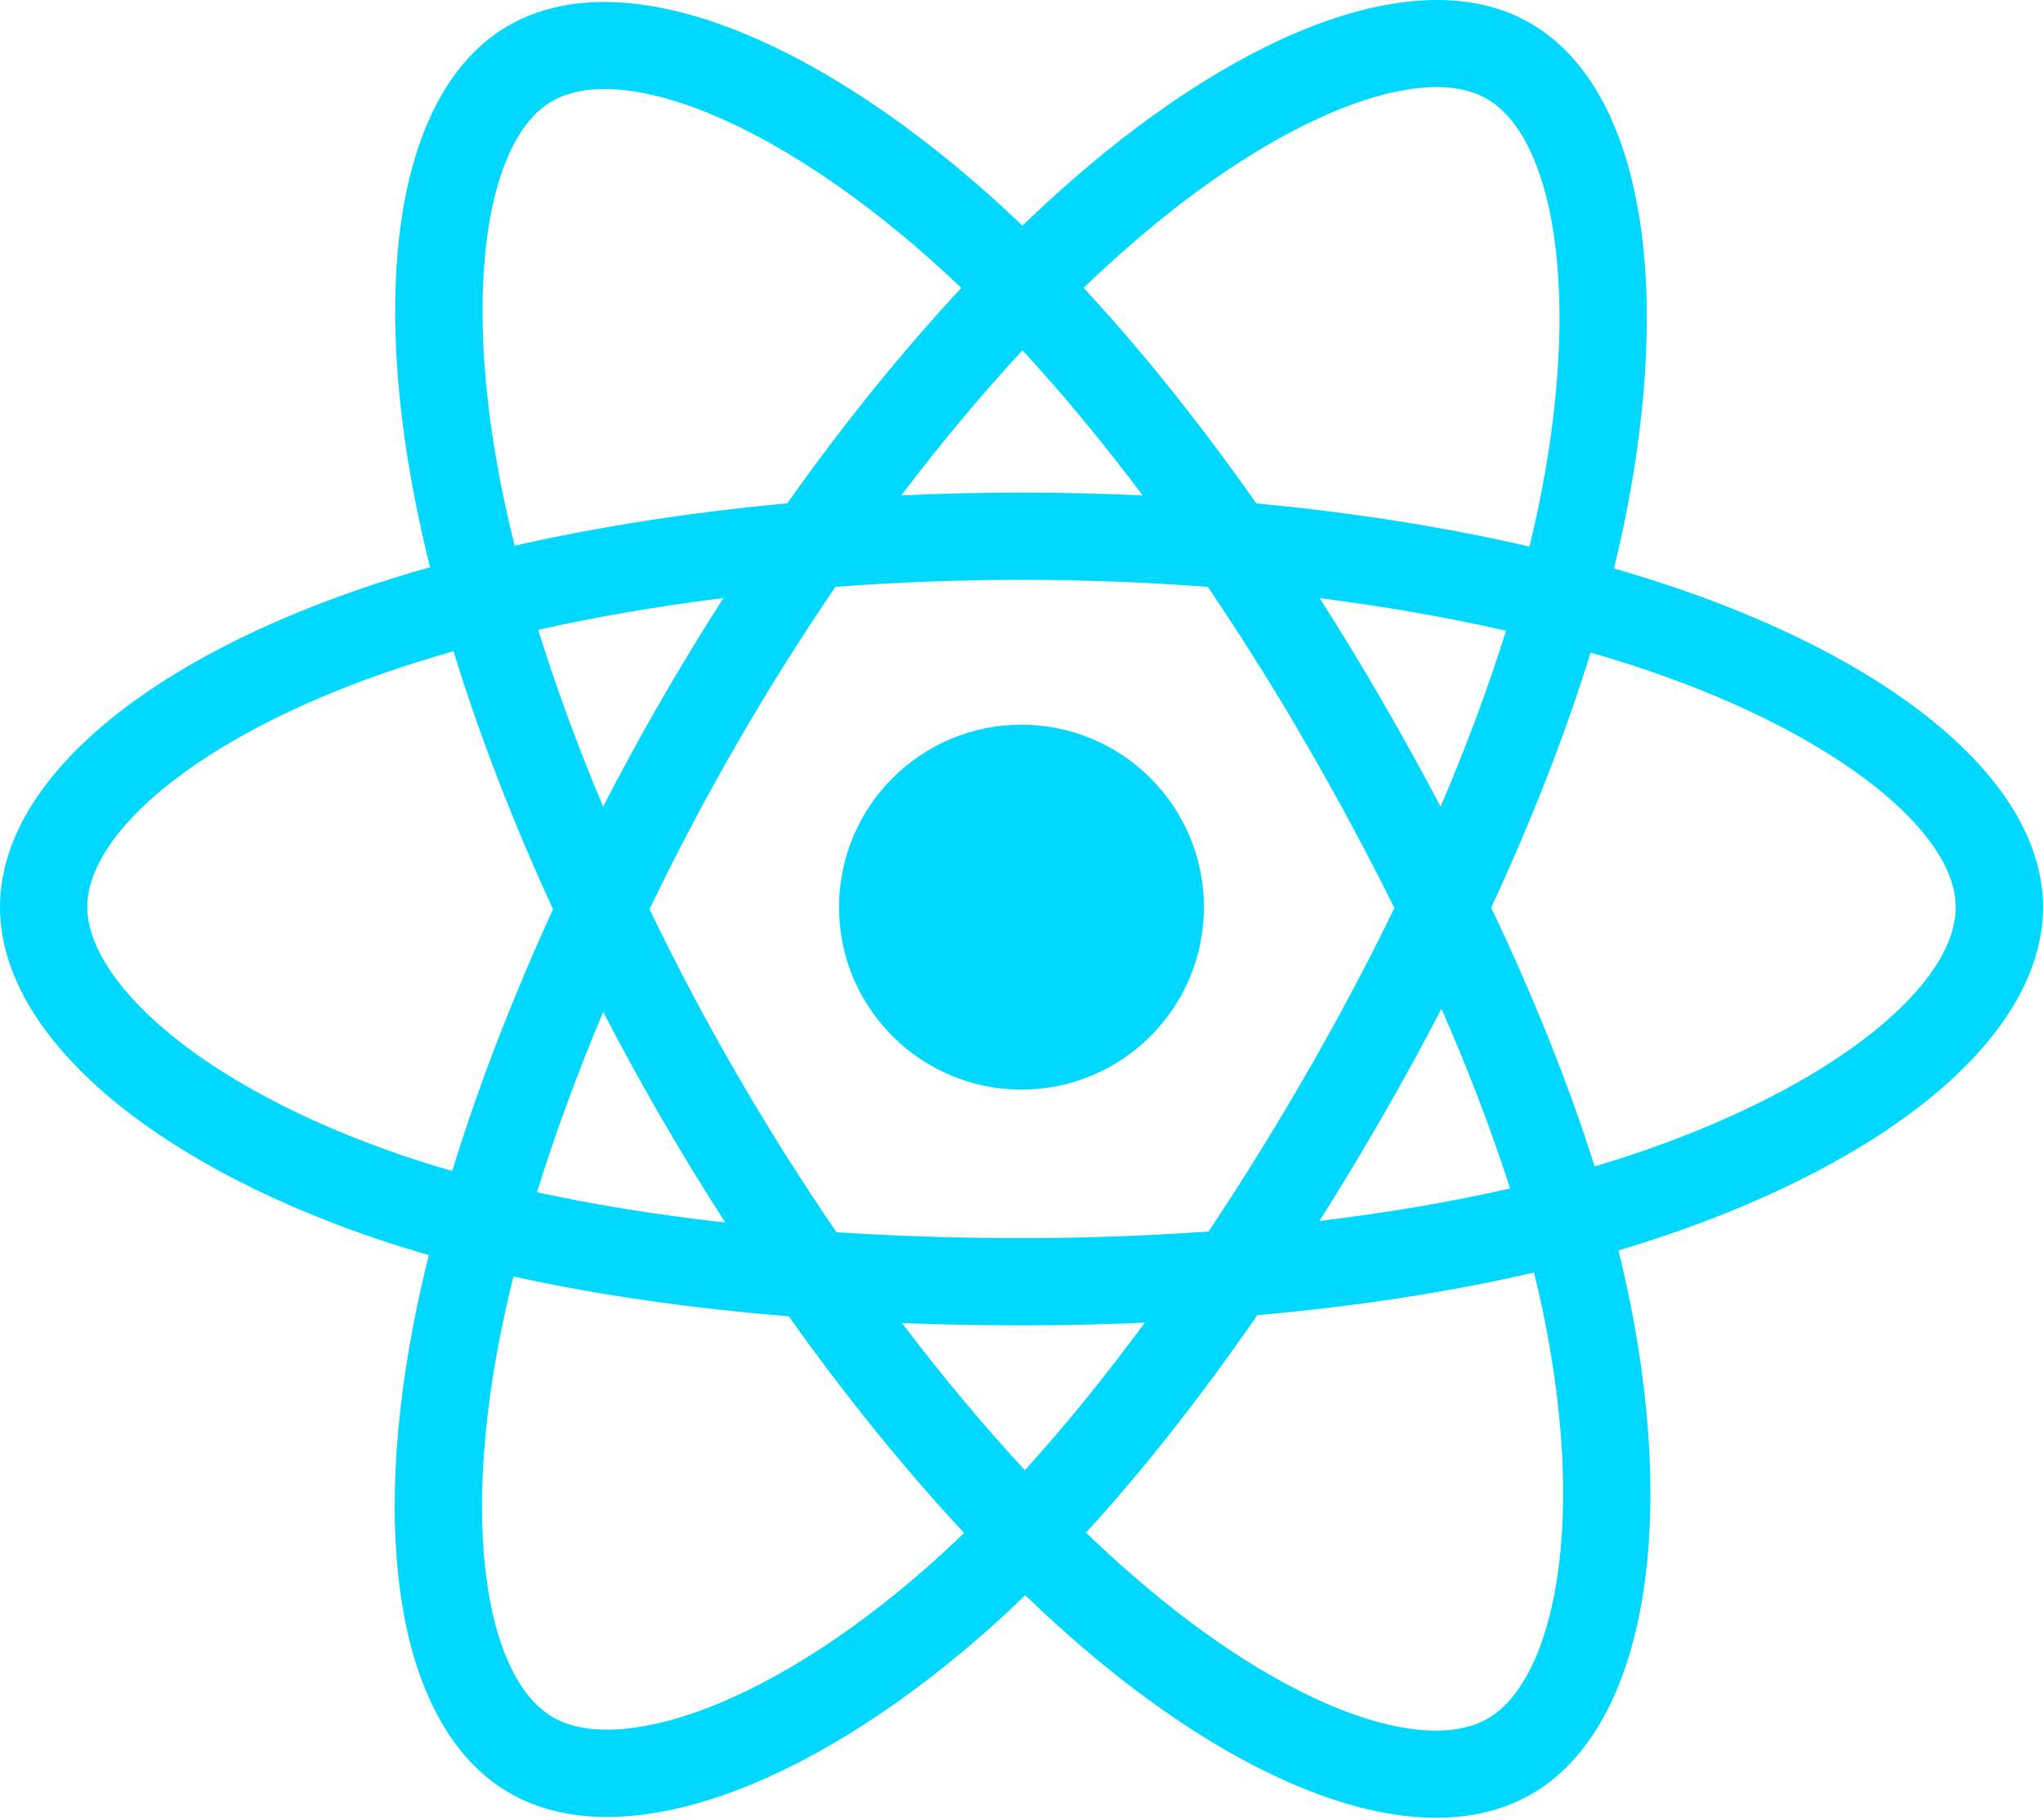
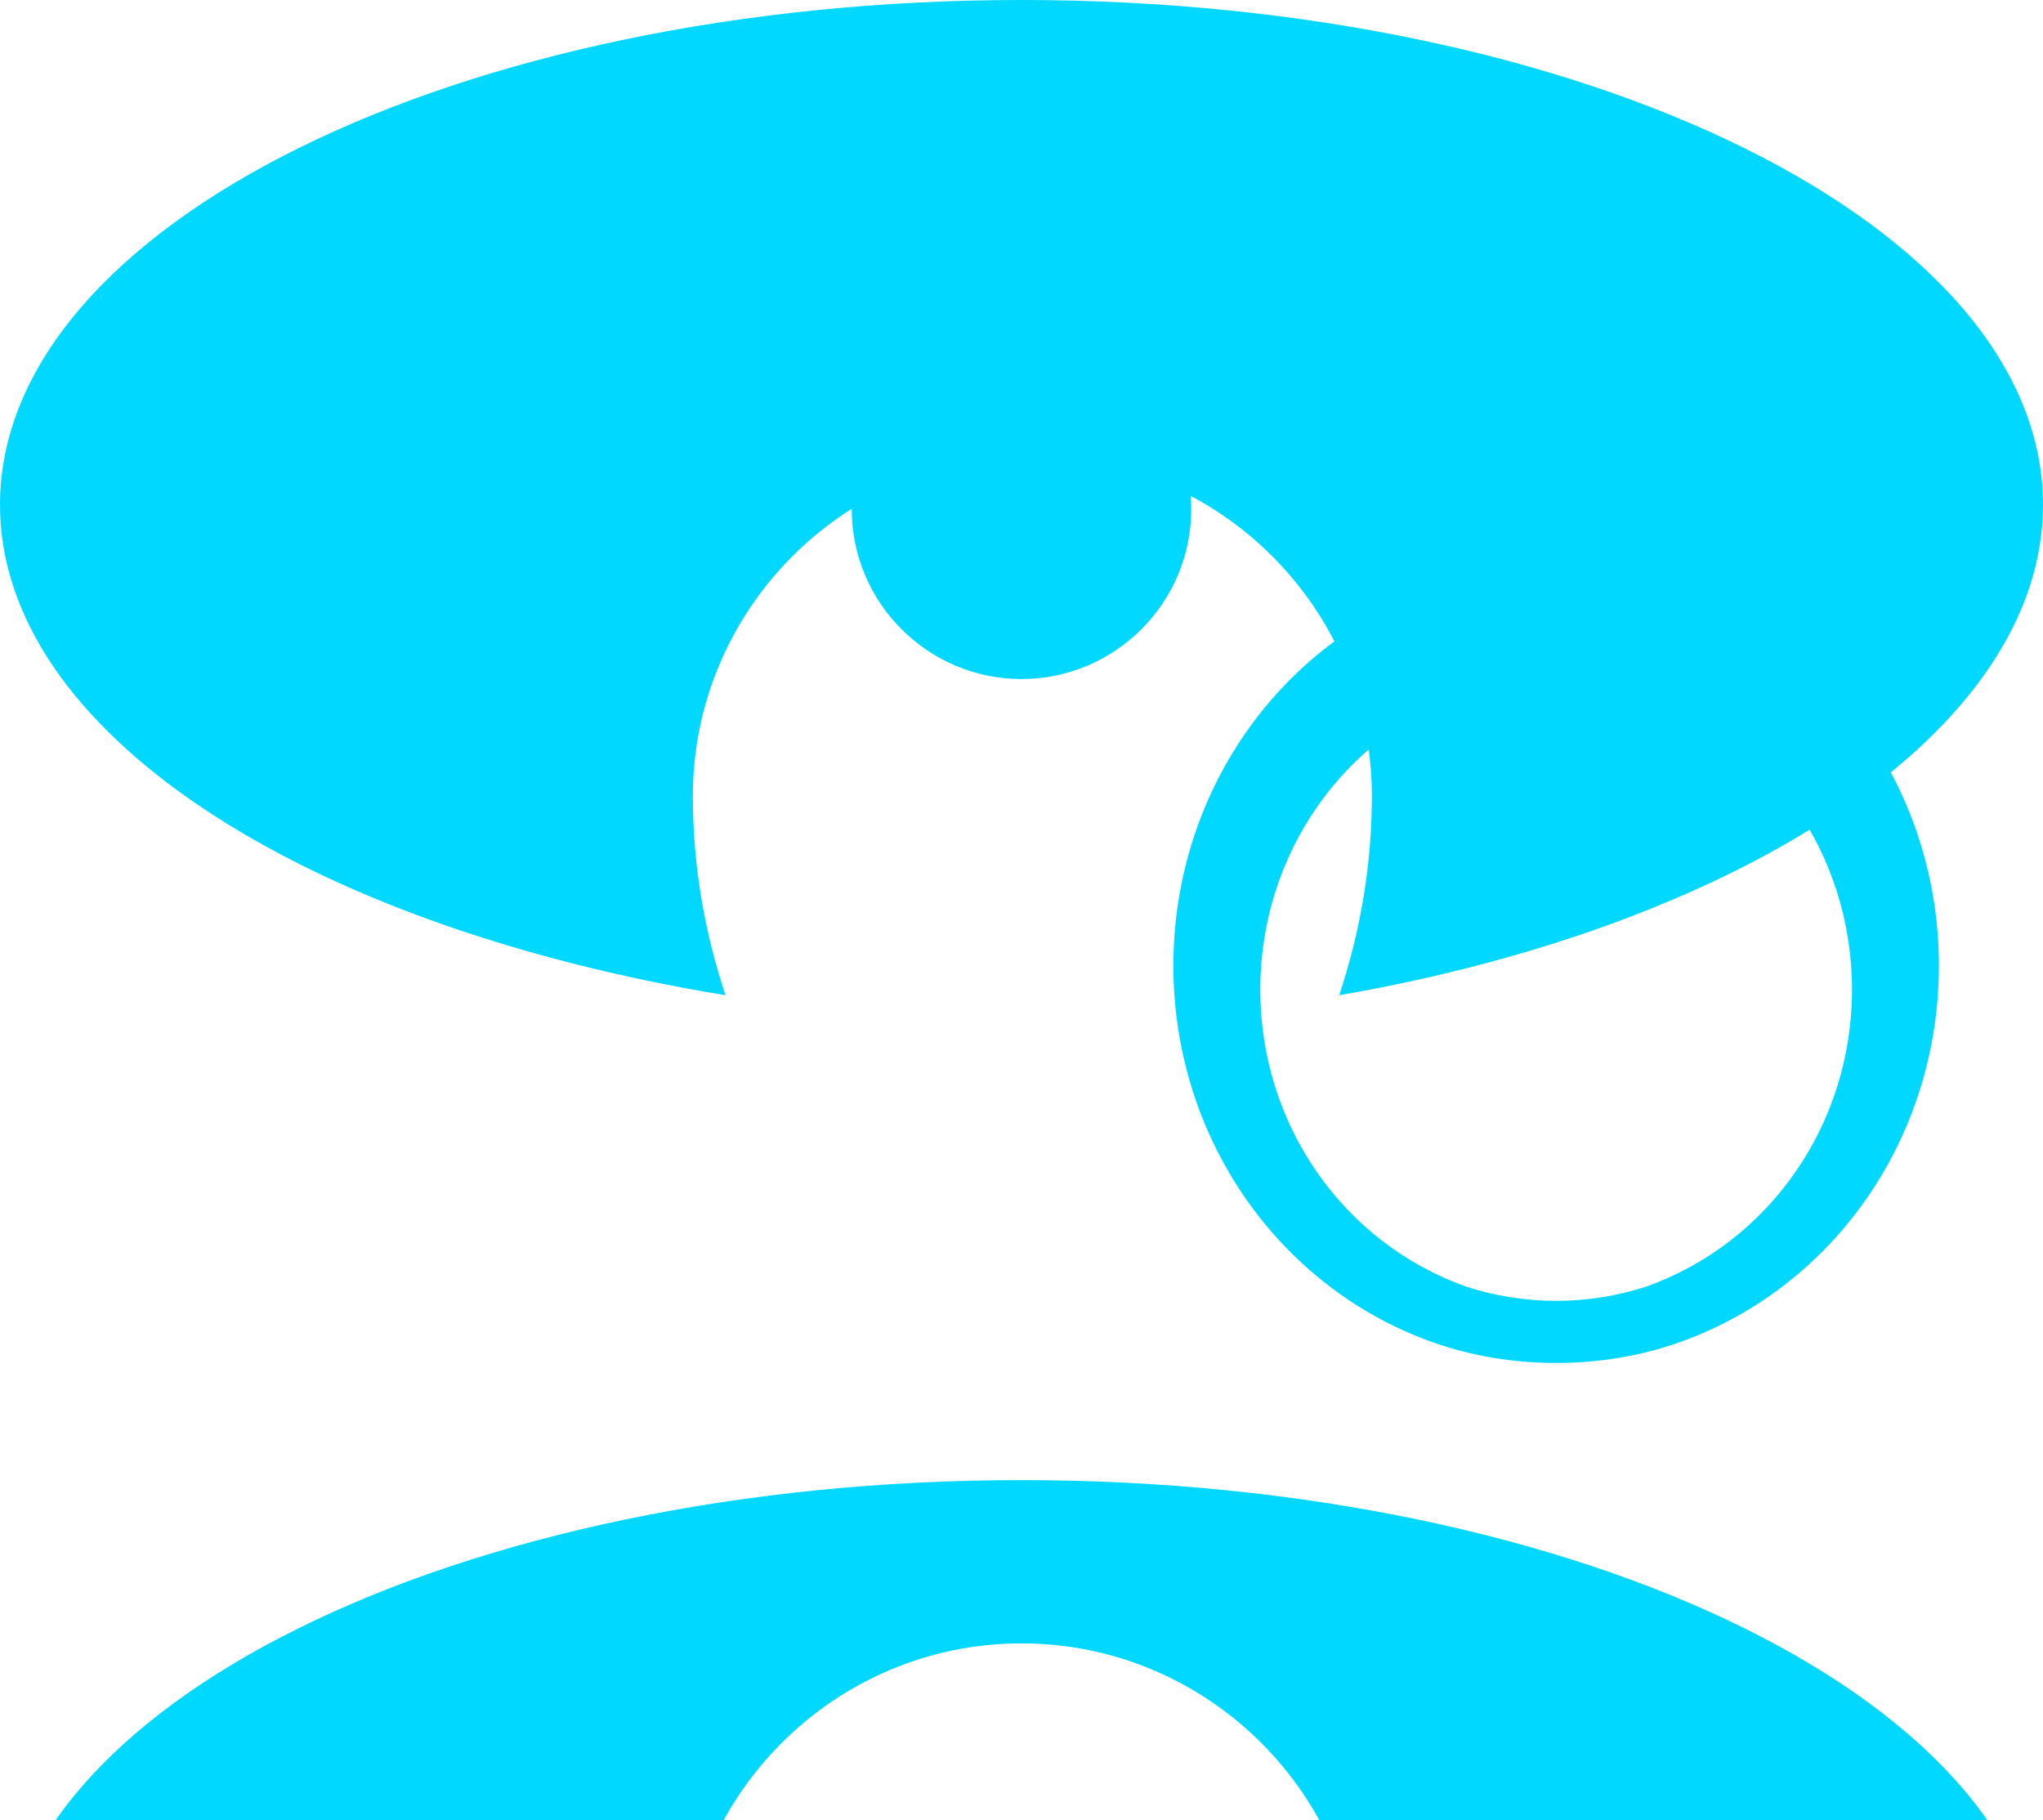
<svg xmlns="http://www.w3.org/2000/svg" aria-hidden="true" role="img" class="iconify iconify--logos" width="35.93" height="32" preserveAspectRatio="xMidYMid meet" viewBox="0 0 256 228">
-   <path fill="#00D8FF" d="M210.483 73.824a171.49 171.49 0 0 0-8.24-2.597c.465-1.9.893-3.777 1.273-5.621c6.238-30.281 2.16-54.676-11.769-62.708c-13.355-7.7-35.196.329-57.254 19.526a171.23 171.23 0 0 0-6.375 5.848a155.866 155.866 0 0 0-4.241-3.917C100.759 3.829 77.587-4.822 63.673 3.233C50.33 10.957 46.379 33.89 51.995 62.588a170.974 170.974 0 0 0 1.892 8.48c-3.28.932-6.445 1.924-9.474 2.98C17.309 83.498 0 98.307 0 113.668c0 15.865 18.582 31.778 46.812 41.427a145.52 145.52 0 0 0 6.921 2.165a167.467 167.467 0 0 0-2.01 9.138c-5.354 28.2-1.173 50.591 12.134 58.266c13.744 7.926 36.812-.22 59.273-19.855a145.567 145.567 0 0 0 5.342-4.923a168.064 168.064 0 0 0 6.92 6.314c21.758 18.722 43.246 26.282 56.54 18.586c13.731-7.949 18.194-32.003 12.4-61.268a145.016 145.016 0 0 0-1.535-6.842c1.62-.48 3.21-.974 4.76-1.488c29.348-9.723 48.443-25.443 48.443-41.52c0-15.417-17.868-30.326-45.517-39.844Zm-6.365 70.984c-1.4.463-2.836.91-4.3 1.345c-3.24-10.257-7.612-21.163-12.963-32.432c5.106-11 9.31-21.767 12.459-31.957c2.619.758 5.16 1.557 7.61 2.4c23.69 8.156 38.14 20.213 38.14 29.504c0 9.896-15.606 22.743-40.946 31.14Zm-10.514 20.834c2.562 12.94 2.927 24.64 1.23 33.787c-1.524 8.219-4.59 13.698-8.382 15.893c-8.067 4.67-25.32-1.4-43.927-17.412a156.726 156.726 0 0 1-6.437-5.87c7.214-7.889 14.423-17.06 21.459-27.246c12.376-1.098 24.068-2.894 34.671-5.345a134.17 134.17 0 0 1 1.386 6.193ZM87.276 214.515c-7.882 2.783-14.16 2.863-17.955.675c-8.075-4.657-11.432-22.636-6.853-46.752a156.923 156.923 0 0 1 1.869-8.499c10.486 2.32 22.093 3.988 34.498 4.994c7.084 9.967 14.501 19.128 21.976 27.15a134.668 134.668 0 0 1-4.877 4.492c-9.933 8.682-19.886 14.842-28.658 17.94ZM50.35 144.747c-12.483-4.267-22.792-9.812-29.858-15.863c-6.35-5.437-9.555-10.836-9.555-15.216c0-9.322 13.897-21.212 37.076-29.293c2.813-.98 5.757-1.905 8.812-2.773c3.204 10.42 7.406 21.315 12.477 32.332c-5.137 11.18-9.399 22.249-12.634 32.792a134.718 134.718 0 0 1-6.318-1.979Zm12.378-84.26c-4.811-24.587-1.616-43.134 6.425-47.789c8.564-4.958 27.502 2.111 47.463 19.835a144.318 144.318 0 0 1 3.841 3.545c-7.438 7.987-14.787 17.08-21.808 26.988c-12.04 1.116-23.565 2.908-34.161 5.309a160.342 160.342 0 0 1-1.76-7.887Zm110.427 27.268a347.8 347.8 0 0 0-7.785-12.803c8.168 1.033 15.994 2.404 23.343 4.08c-2.206 7.072-4.956 14.465-8.193 22.045a381.151 381.151 0 0 0-7.365-13.322Zm-45.032-43.861c5.044 5.465 10.096 11.566 15.065 18.186a322.04 322.04 0 0 0-30.257-.006c4.974-6.559 10.069-12.652 15.192-18.18ZM82.802 87.83a323.167 323.167 0 0 0-7.227 13.238c-3.184-7.553-5.909-14.98-8.134-22.152c7.304-1.634 15.093-2.97 23.209-3.984a321.524 321.524 0 0 0-7.848 12.897Zm8.081 65.352c-8.385-.936-16.291-2.203-23.593-3.793c2.26-7.3 5.045-14.885 8.298-22.6a321.187 321.187 0 0 0 7.257 13.246c2.594 4.48 5.28 8.868 8.038 13.147Zm37.542 31.03c-5.184-5.592-10.354-11.779-15.403-18.433c4.902.192 9.899.29 14.978.29c5.218 0 10.376-.117 15.453-.343c-4.985 6.774-10.018 12.97-15.028 18.486Zm52.198-57.817c3.422 7.8 6.306 15.345 8.596 22.52c-7.422 1.694-15.436 3.058-23.88 4.071a382.417 382.417 0 0 0 7.859-13.026a347.403 347.403 0 0 0 7.425-13.565Zm-16.898 8.101a358.557 358.557 0 0 1-12.281 19.815a329.4 329.4 0 0 1-23.444.823c-7.967 0-15.716-.248-23.178-.732a310.202 310.202 0 0 1-12.513-19.846h.001a307.41 307.41 0 0 1-10.923-20.627a310.278 310.278 0 0 1 10.89-20.637l-.001.001a307.318 307.318 0 0 1 12.413-19.761c7.613-.576 15.42-.876 23.31-.876H128c7.926 0 15.743.303 23.354.883a329.357 329.357 0 0 1 12.335 19.695a358.489 358.489 0 0 1 11.036 20.54a329.472 329.472 0 0 1-11 20.722Zm22.56-122.124c8.572 4.944 11.906 24.881 6.52 51.026c-.344 1.668-.73 3.367-1.15 5.09c-10.622-2.452-22.155-4.275-34.23-5.408c-7.034-10.017-14.323-19.124-21.64-27.008a160.789 160.789 0 0 1 5.888-5.4c18.9-16.447 36.564-22.941 44.612-18.3ZM128 90.808c12.625 0 22.86 10.235 22.86 22.86s-10.235 22.86-22.86 22.86s-22.86-10.235-22.86-22.86s10.235-22.86 22.86-22.86Z" />
+   <path fill="#00D8FF" d="M210.483 73.824c-4.894-1.74-10.127-2.602-15.488-2.602c-5.362 0-10.595.861-15.489 2.602c-19.335 6.877-32.473 25.68-32.473 47.176s13.138 40.299 32.473 47.176c4.894 1.74 10.127 2.602 15.489 2.602c5.361 0 10.594-.861 15.488-2.602c19.335-6.877 32.473-25.68 32.473-47.176s-13.138-40.299-32.473-47.176zm-15.488 89.176c-3.897 0-7.694-.626-11.291-1.791c-15.335-5.454-25.782-20.227-25.782-37.209s10.447-31.755 25.782-37.209c3.597-1.165 7.394-1.791 11.291-1.791c3.897 0 7.694.626 11.291 1.791c15.335 5.454 25.782 20.227 25.782 37.209s-10.447 31.755-25.782 37.209c-3.597 1.165-7.394 1.791-11.291 1.791z" />
+   <path fill="#00D8FF" d="M128 0C57.308 0 0 28.317 0 63.25c0 28.272 37.58 52.682 90.91 61.454c-2.651-7.989-4.091-16.319-4.091-24.954c0-23.435 19.107-42.542 42.542-42.542c23.435 0 42.542 19.107 42.542 42.542c0 8.635-1.44 16.965-4.091 24.954C218.42 115.932 256 91.522 256 63.25C256 28.317 198.692 0 128 0zm0 42.542c-11.717 0-21.271 9.554-21.271 21.271c0 11.717 9.554 21.271 21.271 21.271c11.717 0 21.271-9.554 21.271-21.271c0-11.717-9.554-21.271-21.271-21.271z" />
+   <path fill="#00D8FF" d="M128 185.458c-70.692 0-128 28.317-128 63.25c0 34.933 57.308 63.25 128 63.25s128-28.317 128-63.25c0-34.933-57.308-63.25-128-63.25zm0 105.542c-23.435 0-42.542-19.107-42.542-42.542c0-23.435 19.107-42.542 42.542-42.542c23.435 0 42.542 19.107 42.542 42.542c0 23.435-19.107 42.542-42.542 42.542z" />
</svg>
